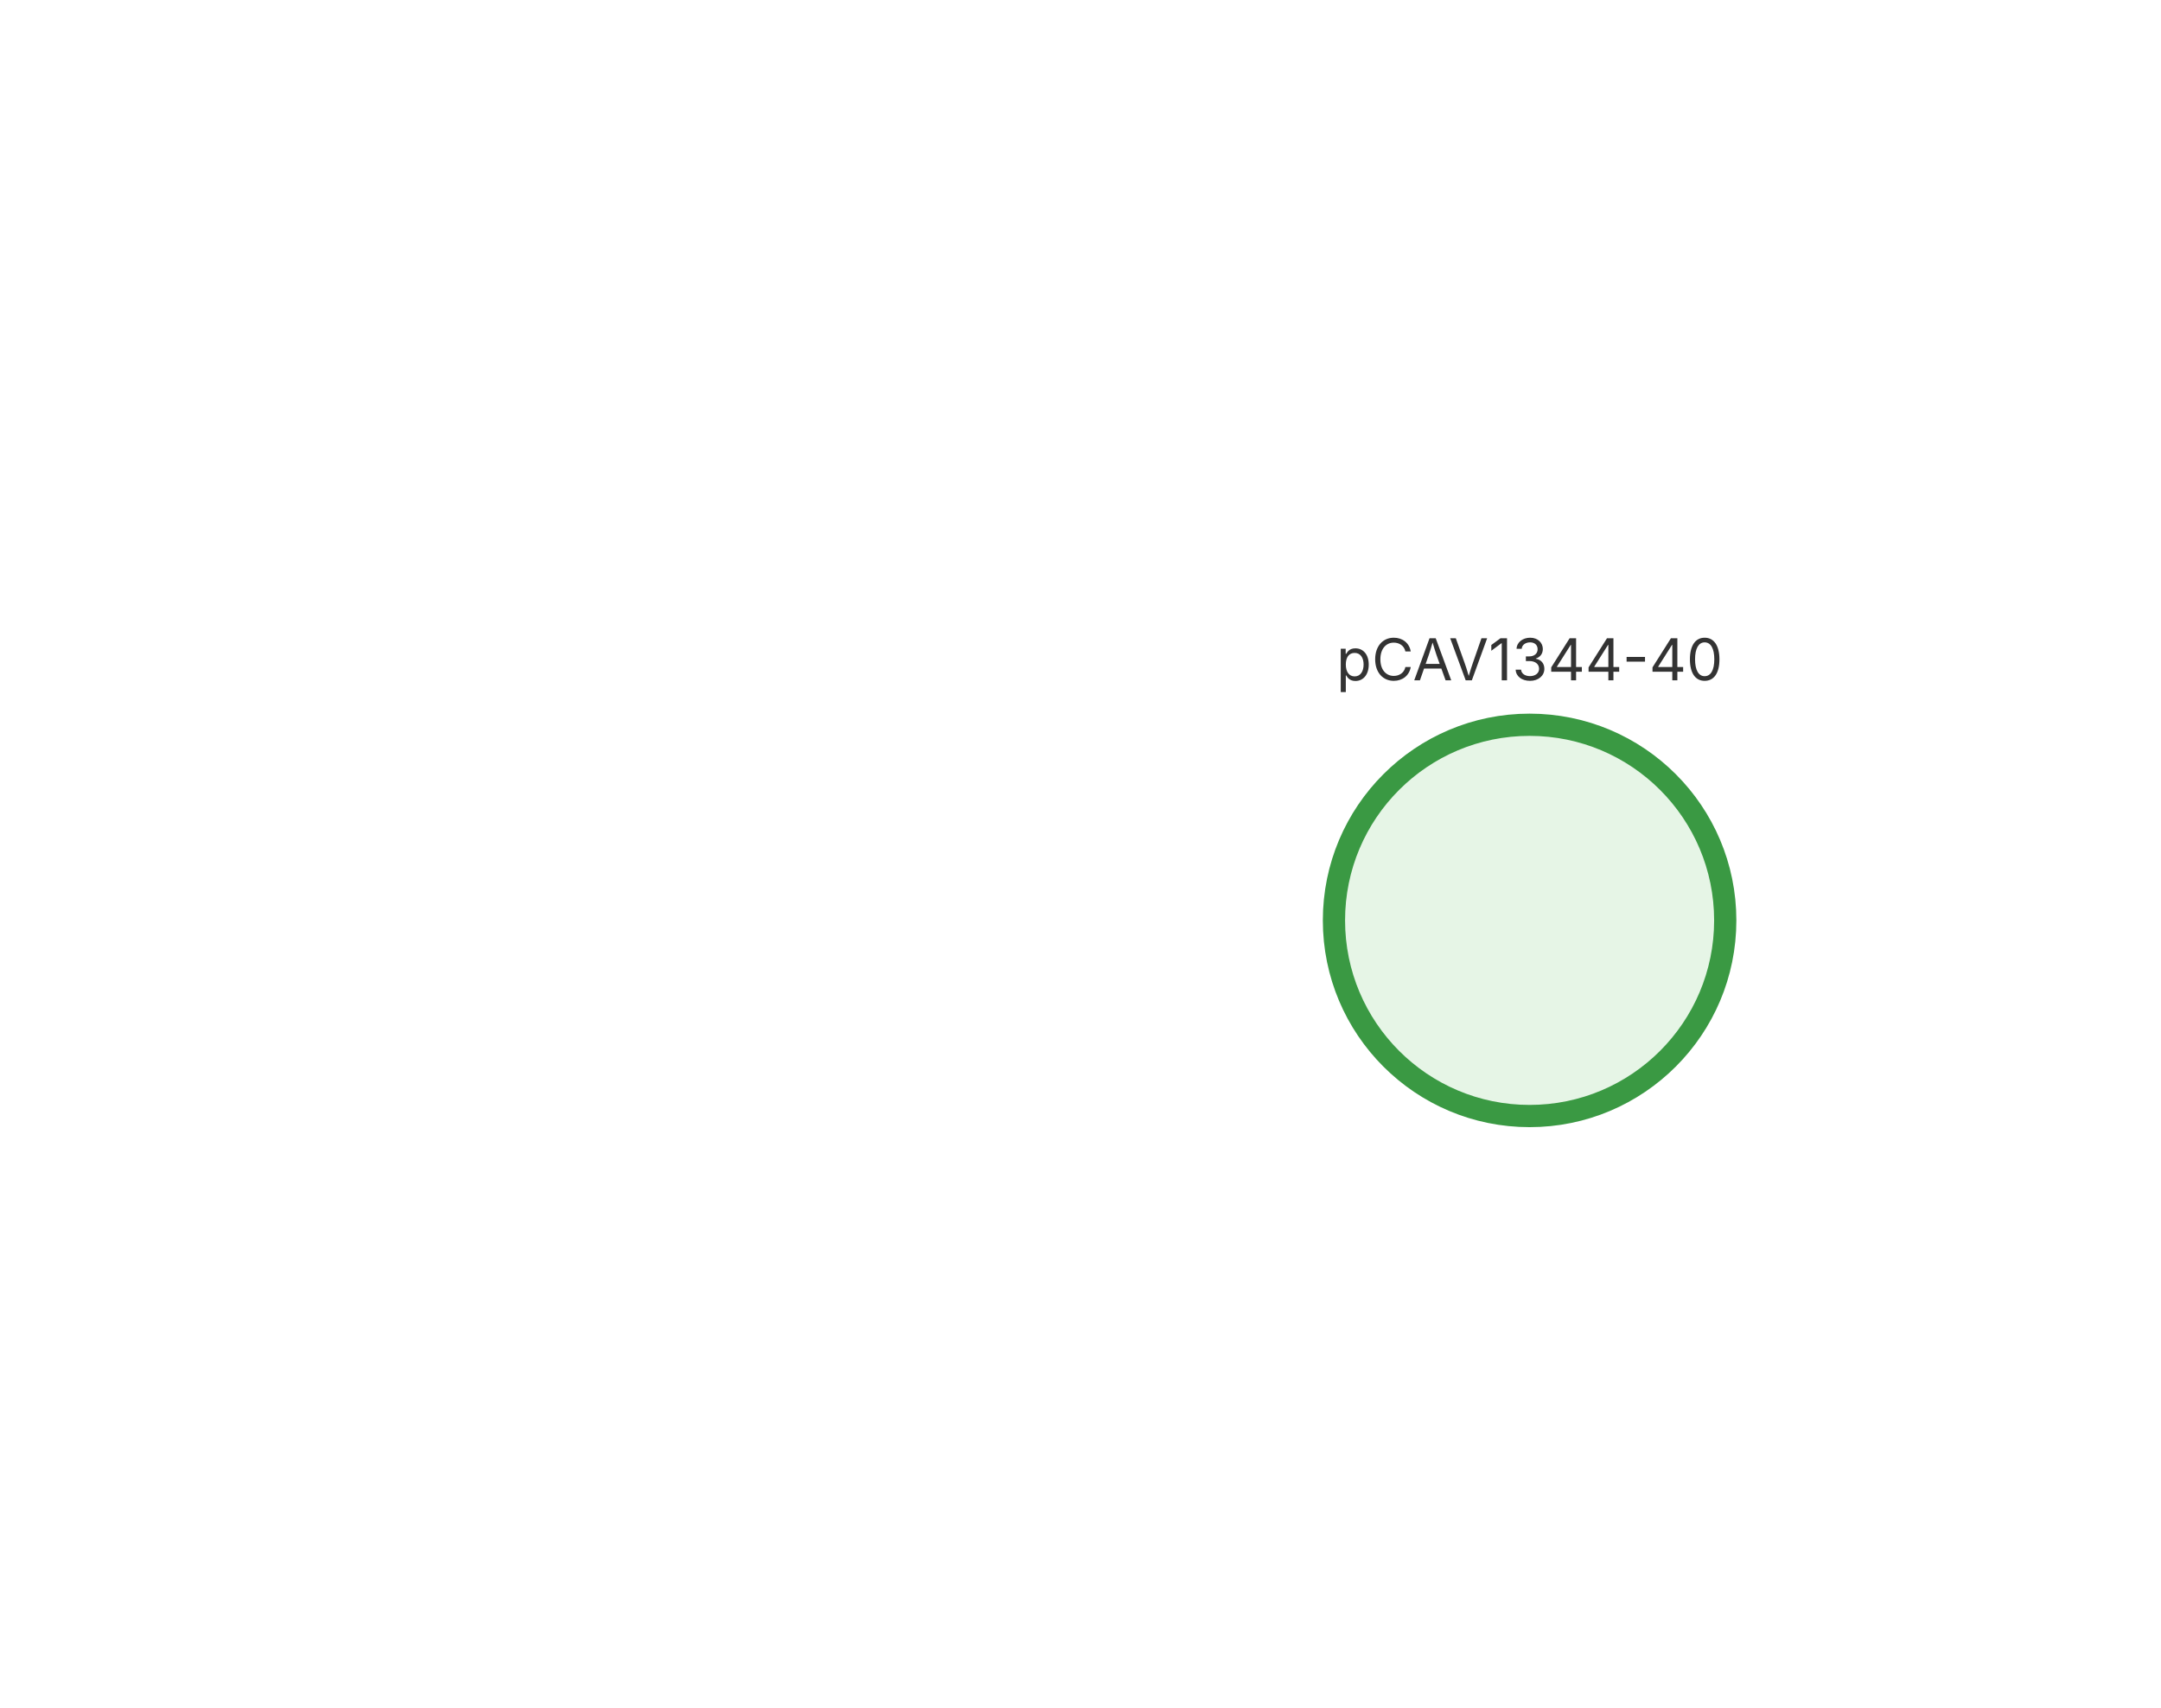
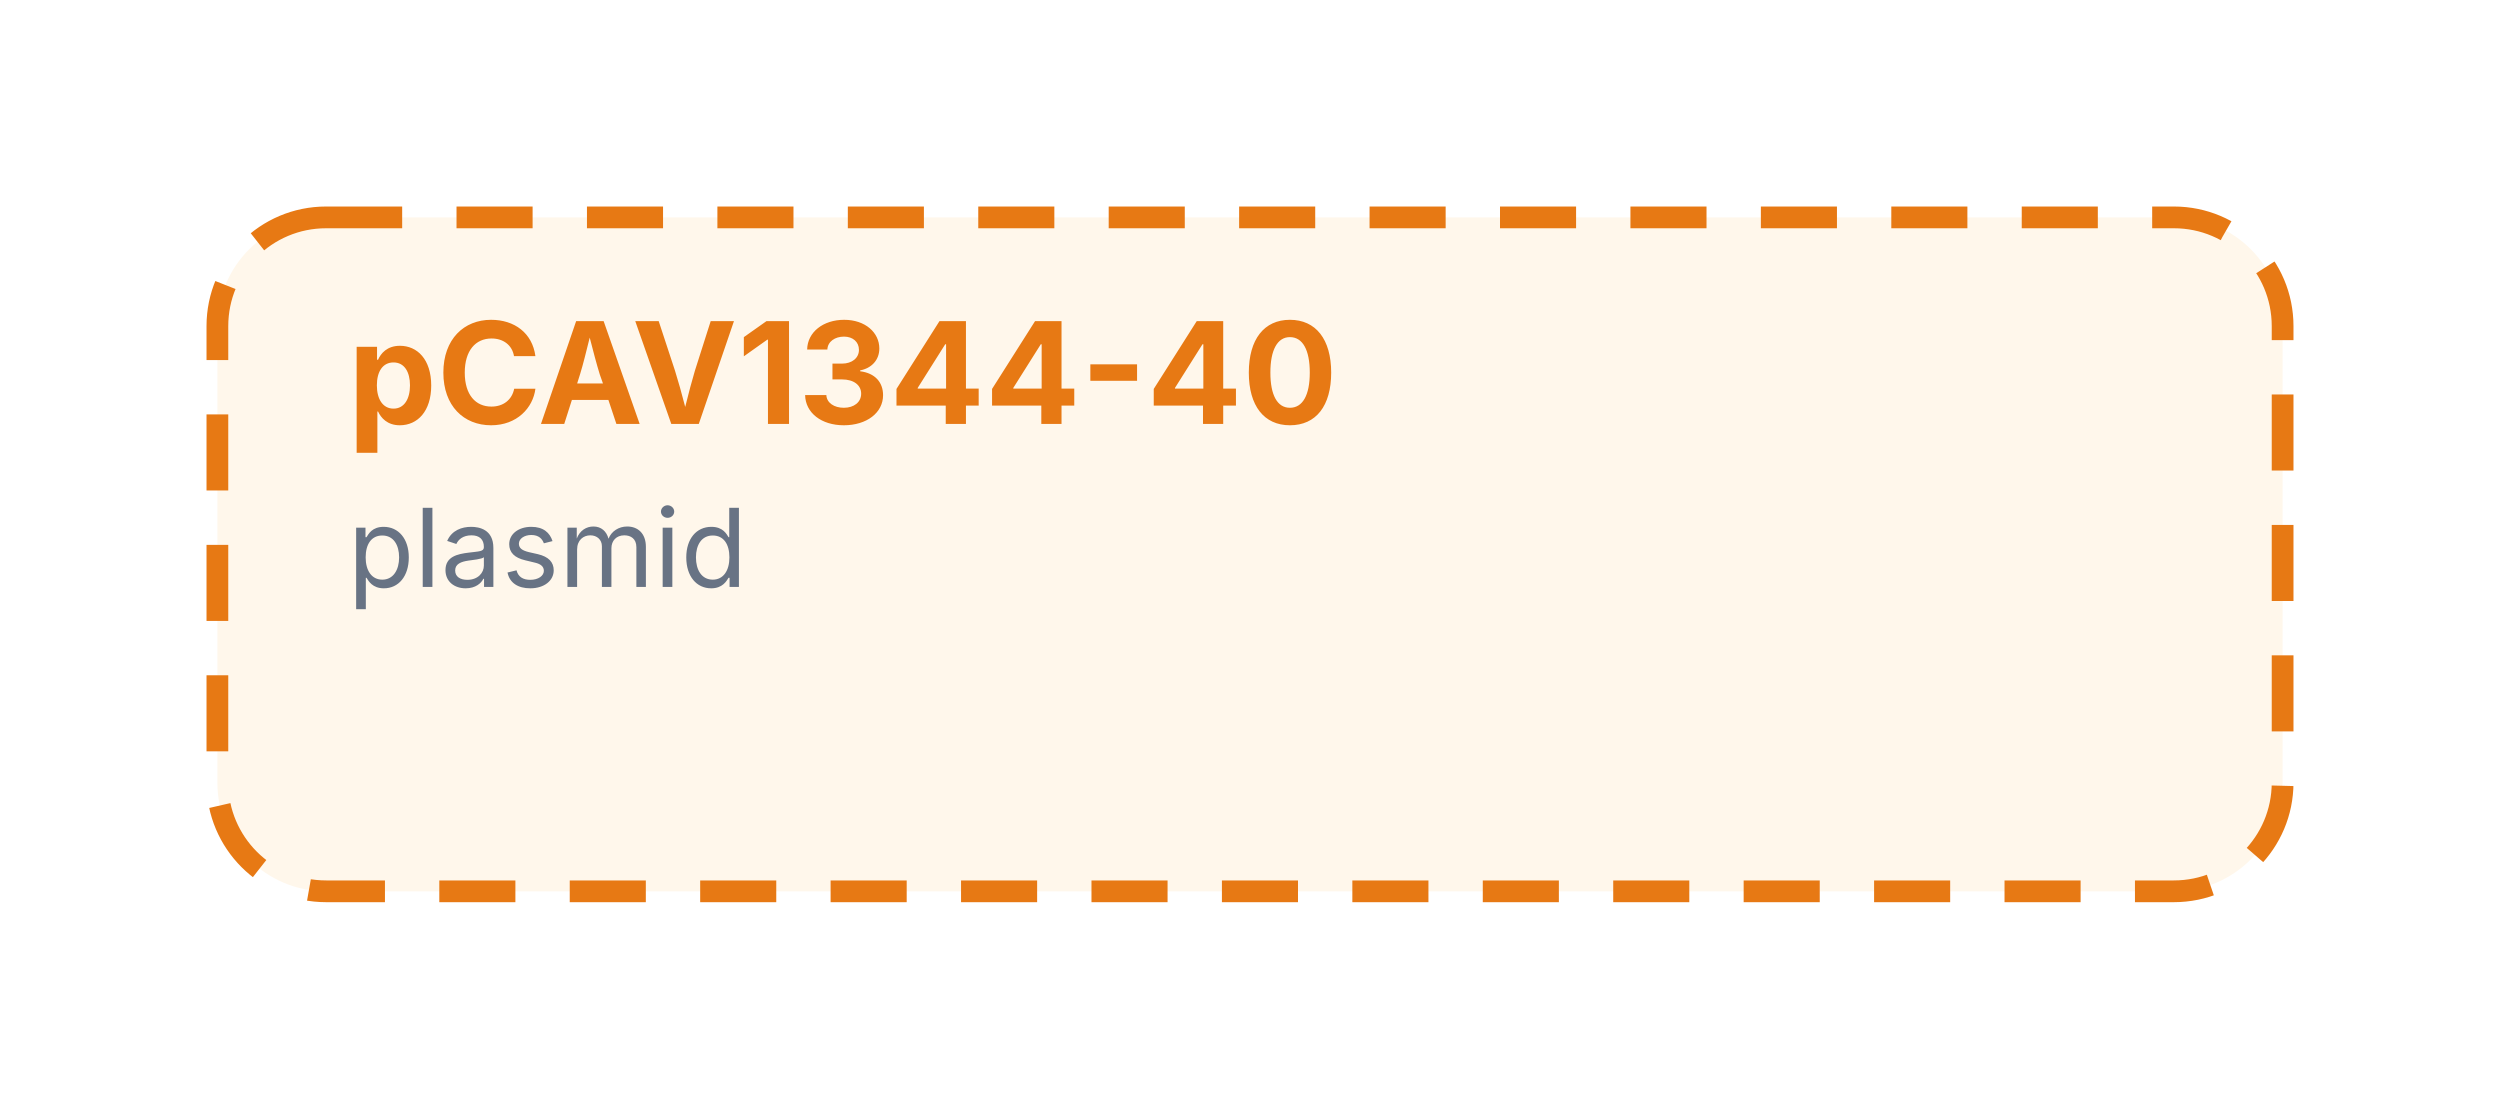
- <svg xmlns="http://www.w3.org/2000/svg" width="486" height="384" viewBox="0 0 486 384" style="background:white">
-   <circle cx="344.0" cy="207.0" r="44.0" fill="#e6f5e6" stroke="#3a9943" stroke-width="5" />
-   <text x="344.0" y="153.0" text-anchor="middle" font-size="13" fill="#333" font-family="Inter, Arial, sans-serif">pCAV1344-40</text>
+ <svg xmlns="http://www.w3.org/2000/svg" width="230" height="102" viewBox="0 0 230 102" role="img" aria-label="CellGen containment diagram" style="background:white">
+   <rect x="20" y="20" width="190" height="62" rx="10" fill="#fff7eb" stroke="#e77914" stroke-width="2" stroke-dasharray="7 5" />
+   <text x="32" y="39" font-family="Inter, Arial, sans-serif" font-size="13" font-weight="700" fill="#e77914" text-anchor="start">pCAV1344-40</text>
+   <text x="32" y="54" font-family="Inter, Arial, sans-serif" font-size="10" font-weight="400" fill="#687384" text-anchor="start">plasmid</text>
</svg>
